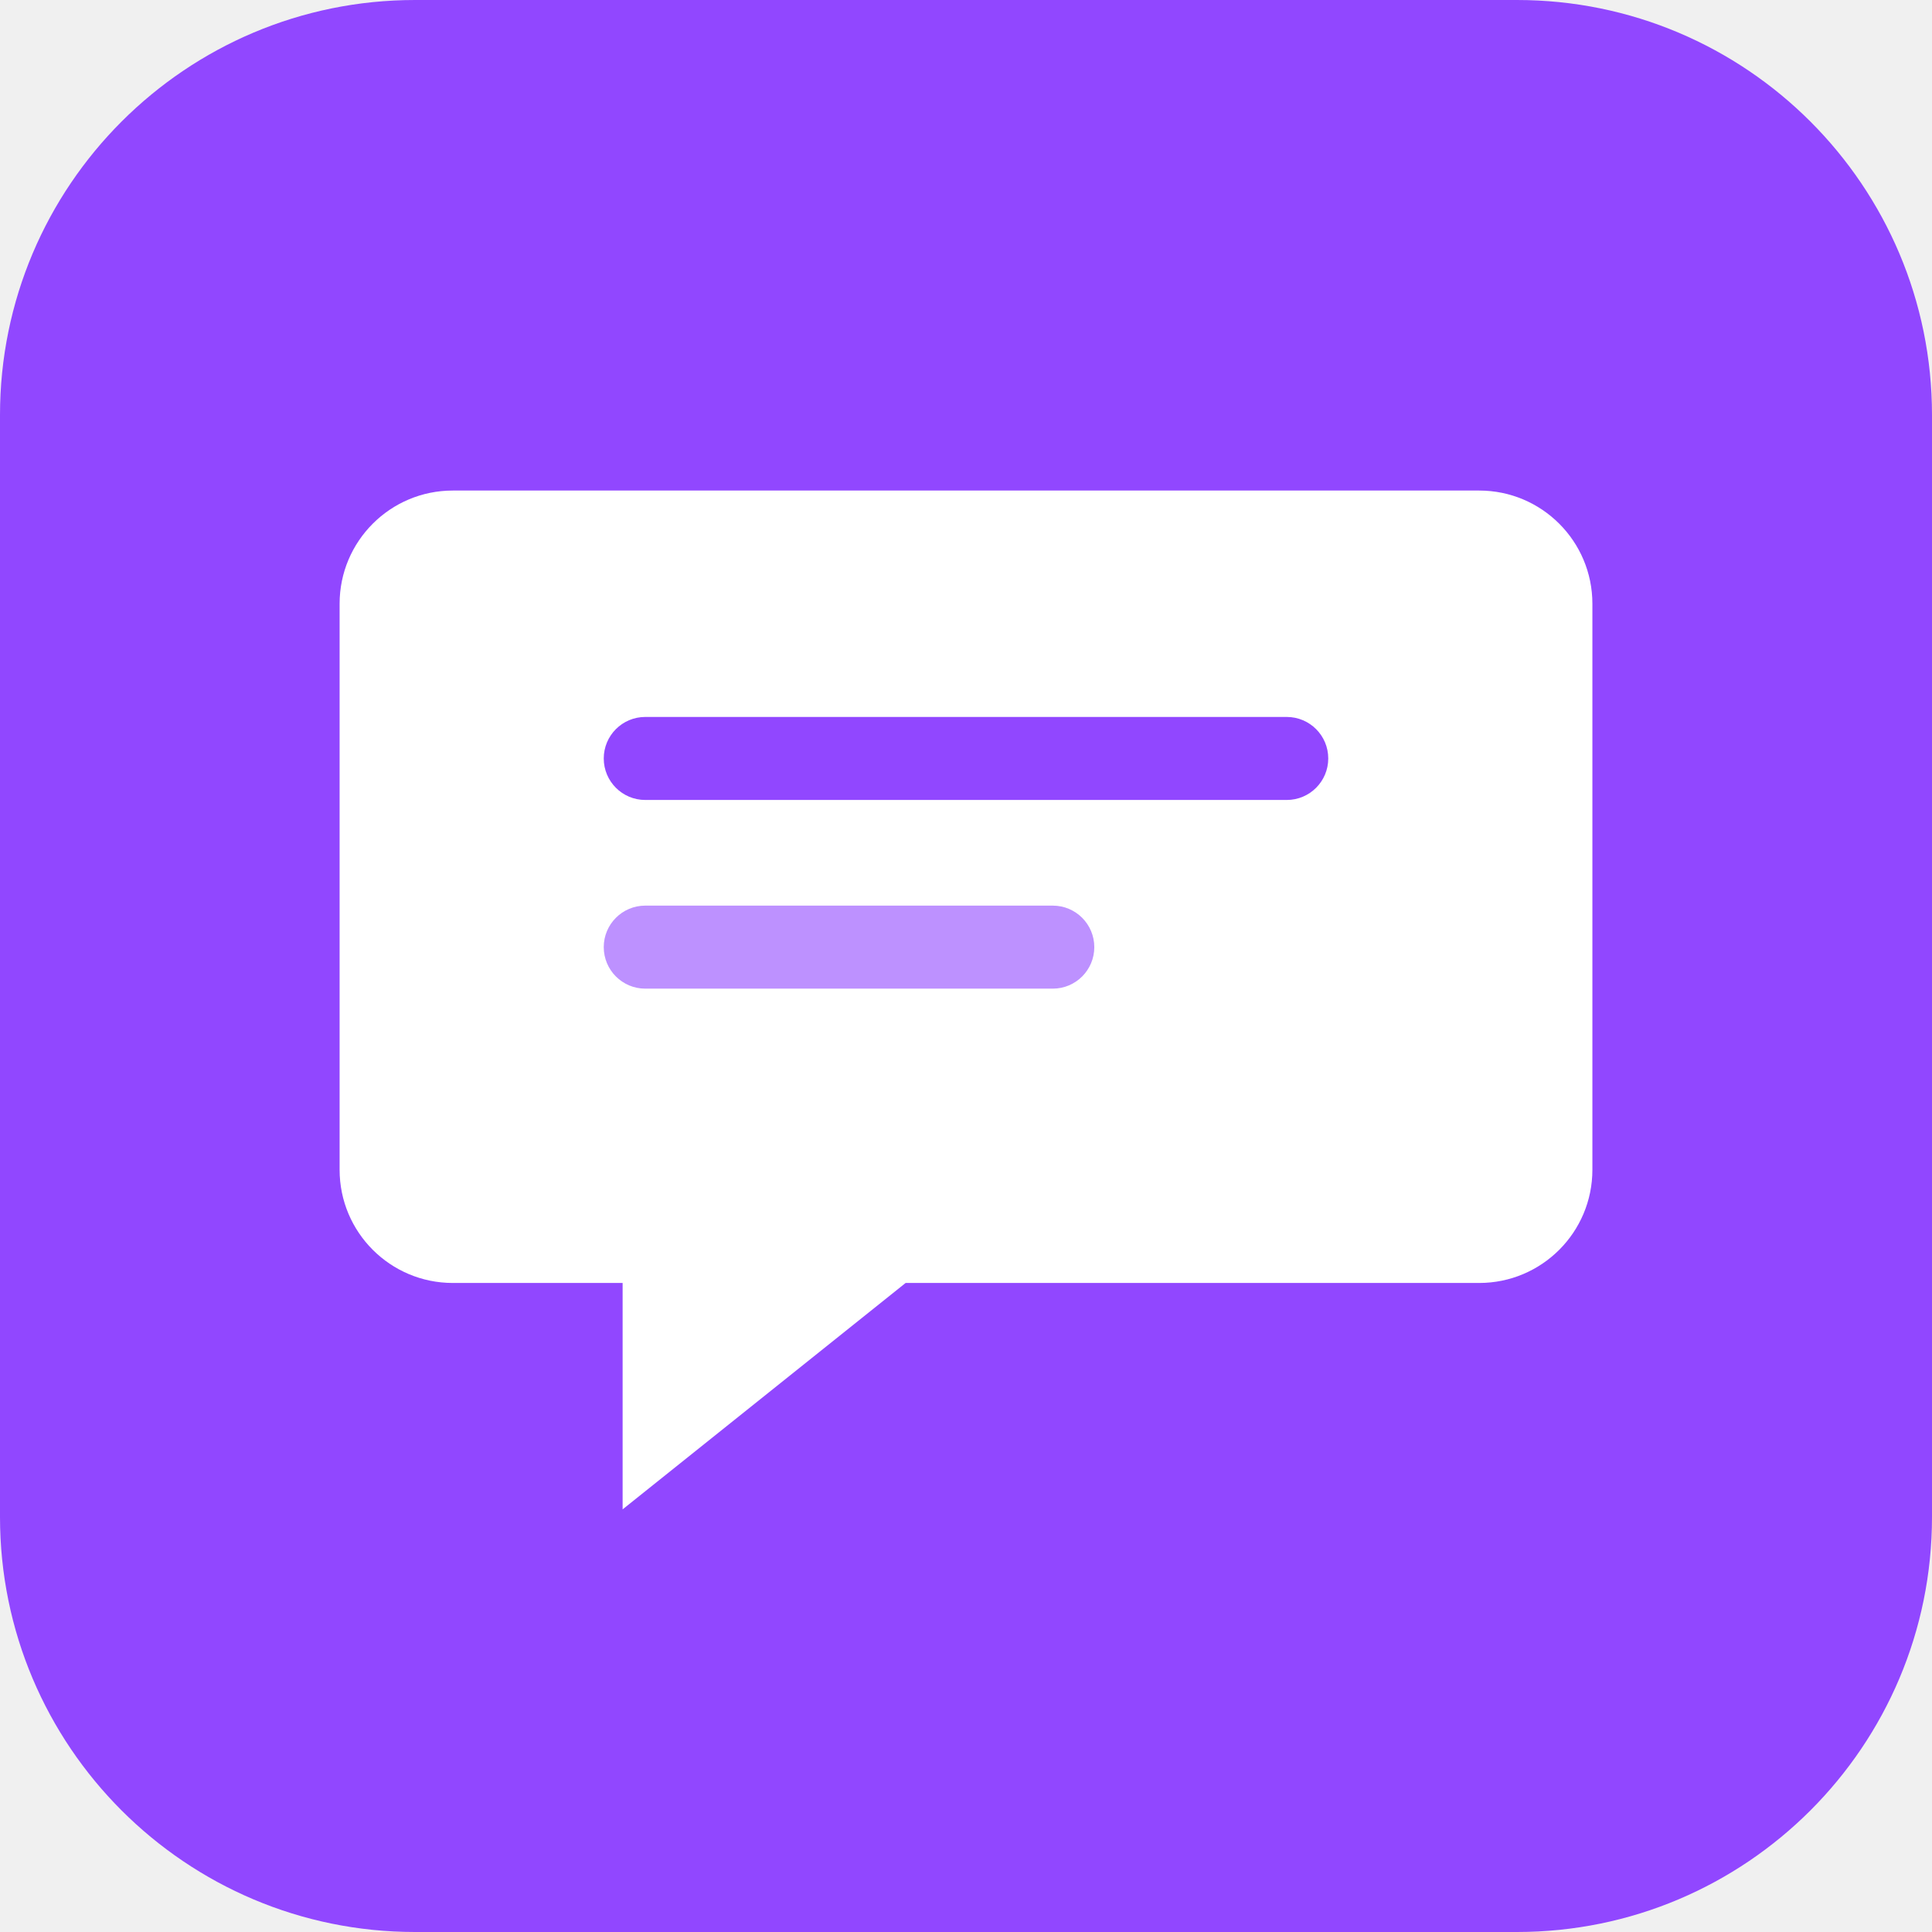
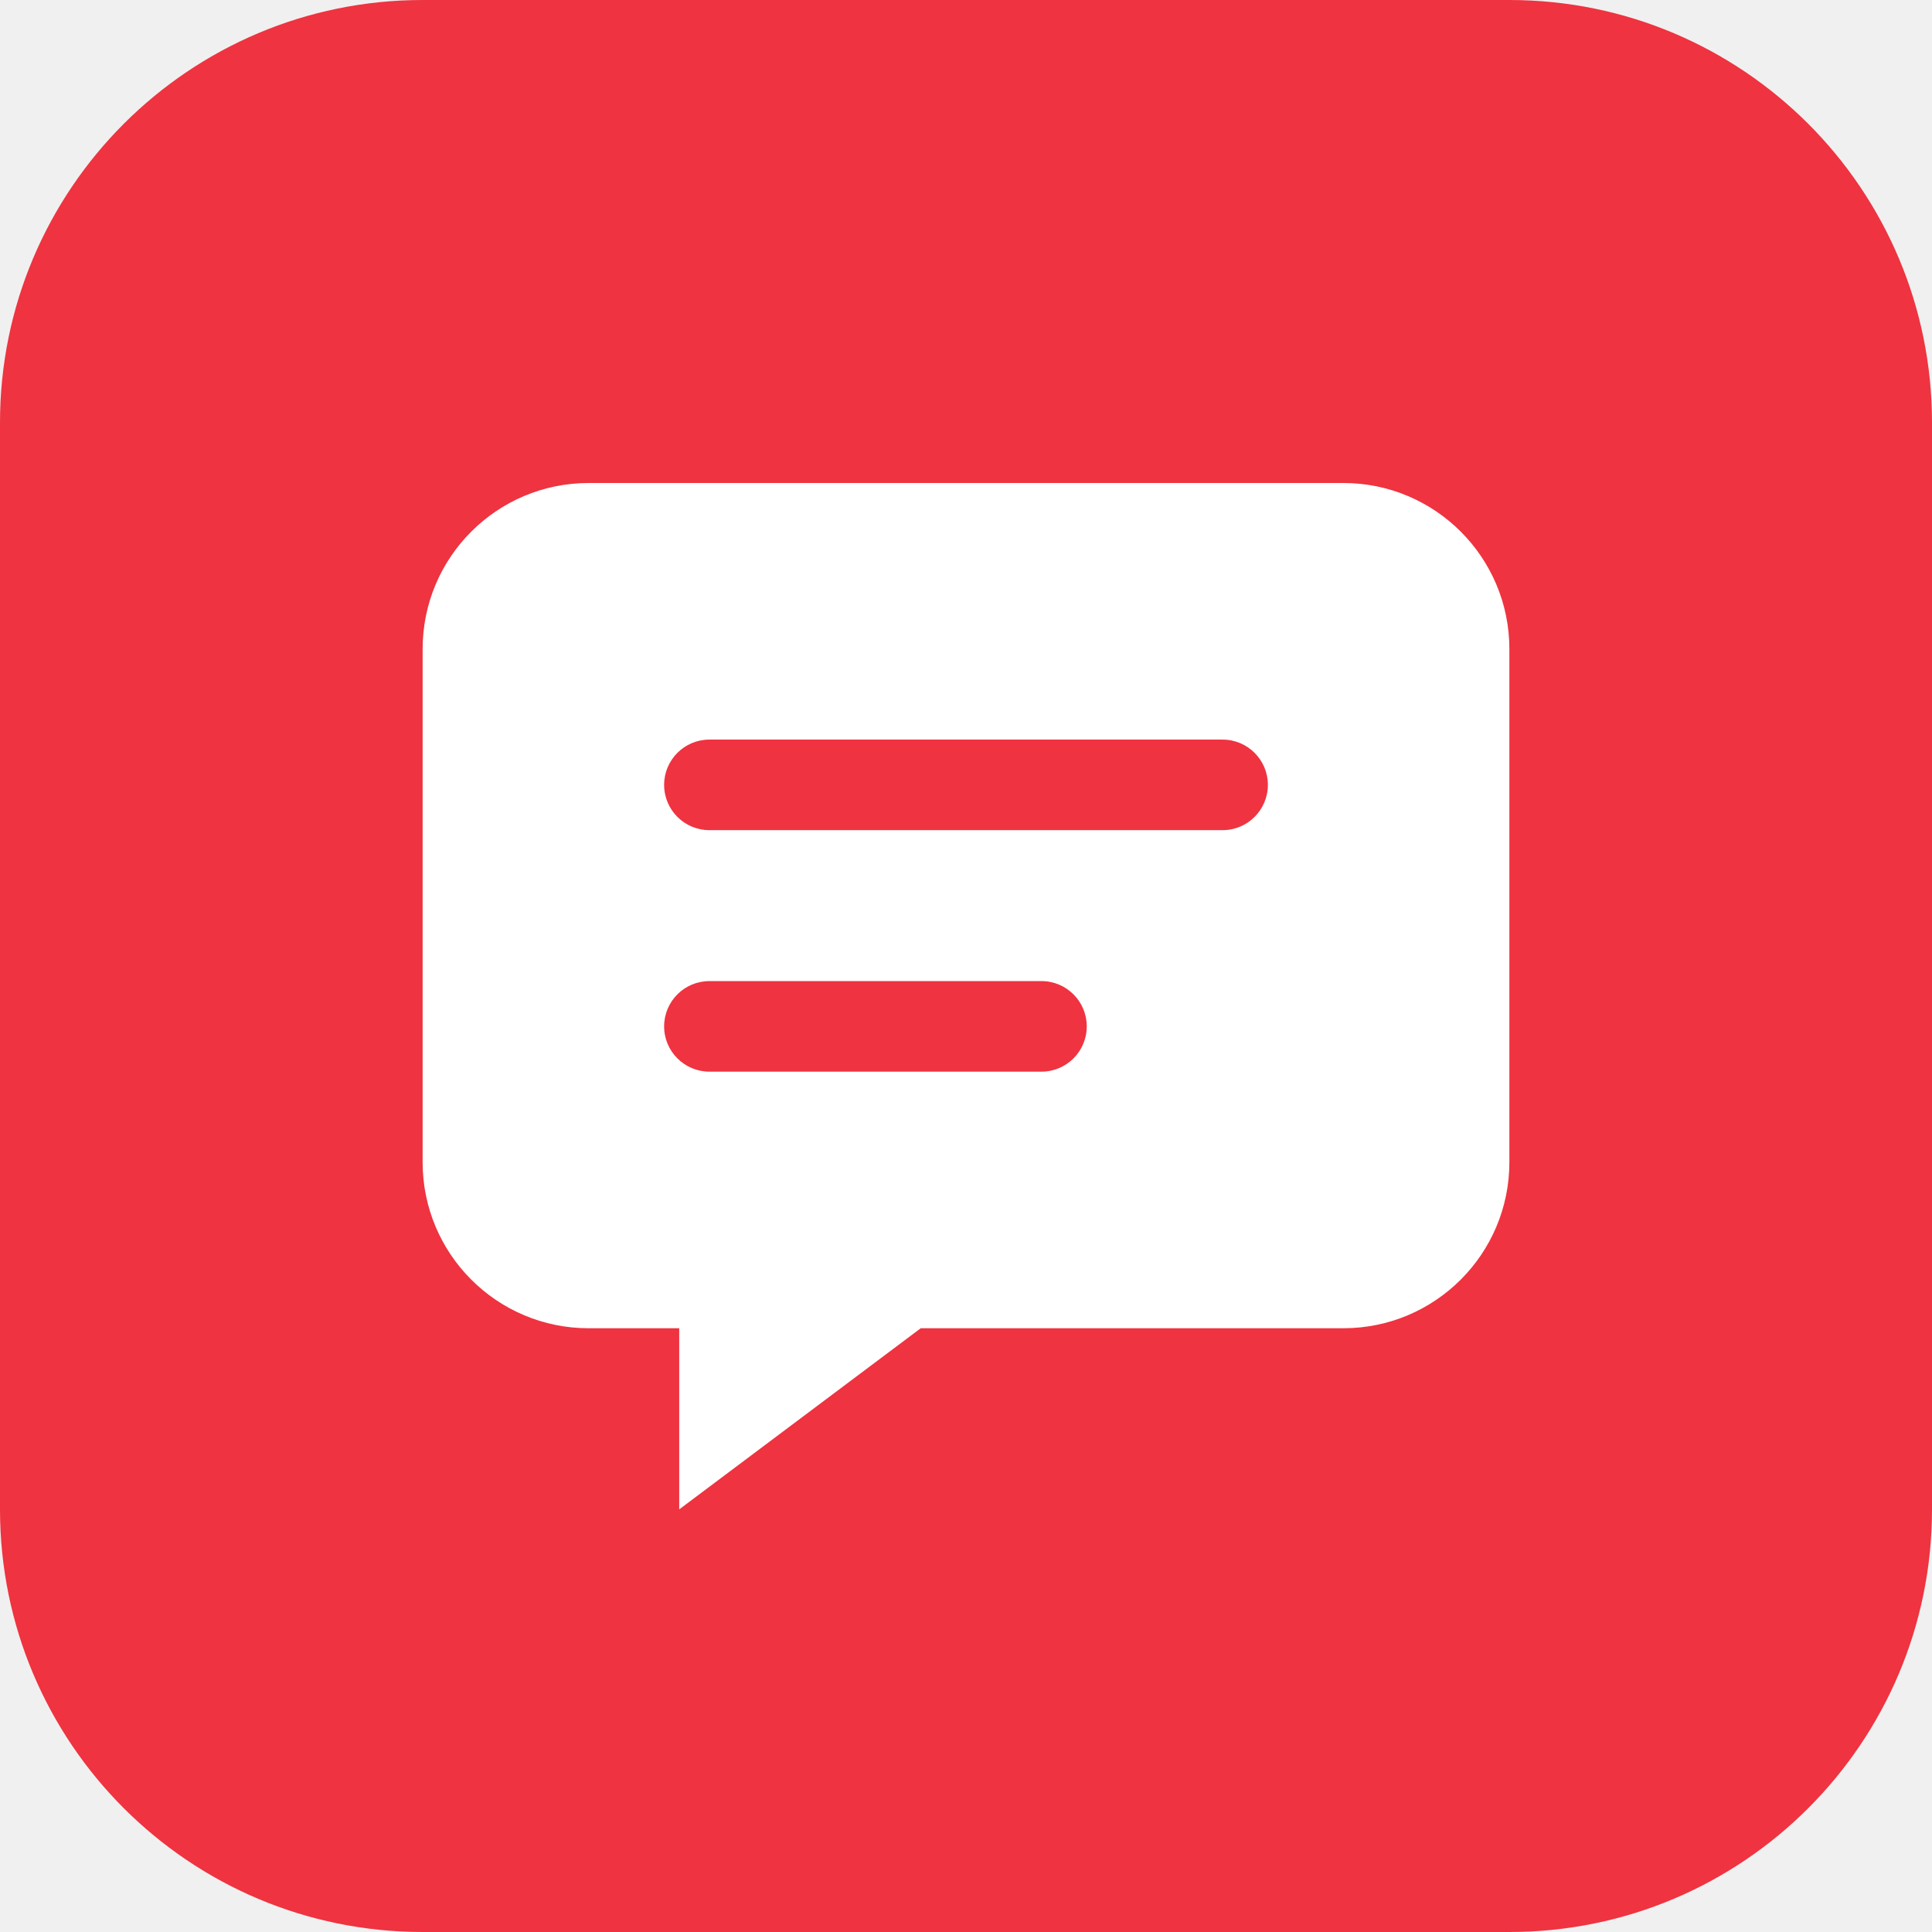
- <svg xmlns="http://www.w3.org/2000/svg" viewBox="0 0 1024 1024">
-   <rect width="1024" height="1024" rx="220" fill="#9147ff" />
-   <path d="M240 260h544a60 60 0 0 1 60 60v300a60 60 0 0 1-60 60H480l-150 120v-120h-90a60 60 0 0 1-60-60V320a60 60 0 0 1 60-60z" fill="#fff" />
-   <rect x="320" y="380" width="384" height="44" rx="22" fill="#9147ff" />
-   <rect x="320" y="480" width="260" height="44" rx="22" fill="#9147ff" opacity="0.6" />
+ <svg xmlns="http://www.w3.org/2000/svg" width="1024" height="1024" viewBox="0 0 1024 1024" role="img" aria-labelledby="title">
+   <rect width="1024" height="1024" rx="224" fill="#ef3340" />
+   <path d="M312 256H712A88 88 0 0 1 800 344V616A88 88 0 0 1 712 704H488L360 800V704H312A88 88 0 0 1 224 616V344A88 88 0 0 1 312 256Z" fill="#fff" />
+   <rect x="352" y="392" width="320" height="48" rx="24" fill="#ef3340" />
+   <rect x="352" y="520" width="224" height="48" rx="24" fill="#ef3340" />
</svg>
